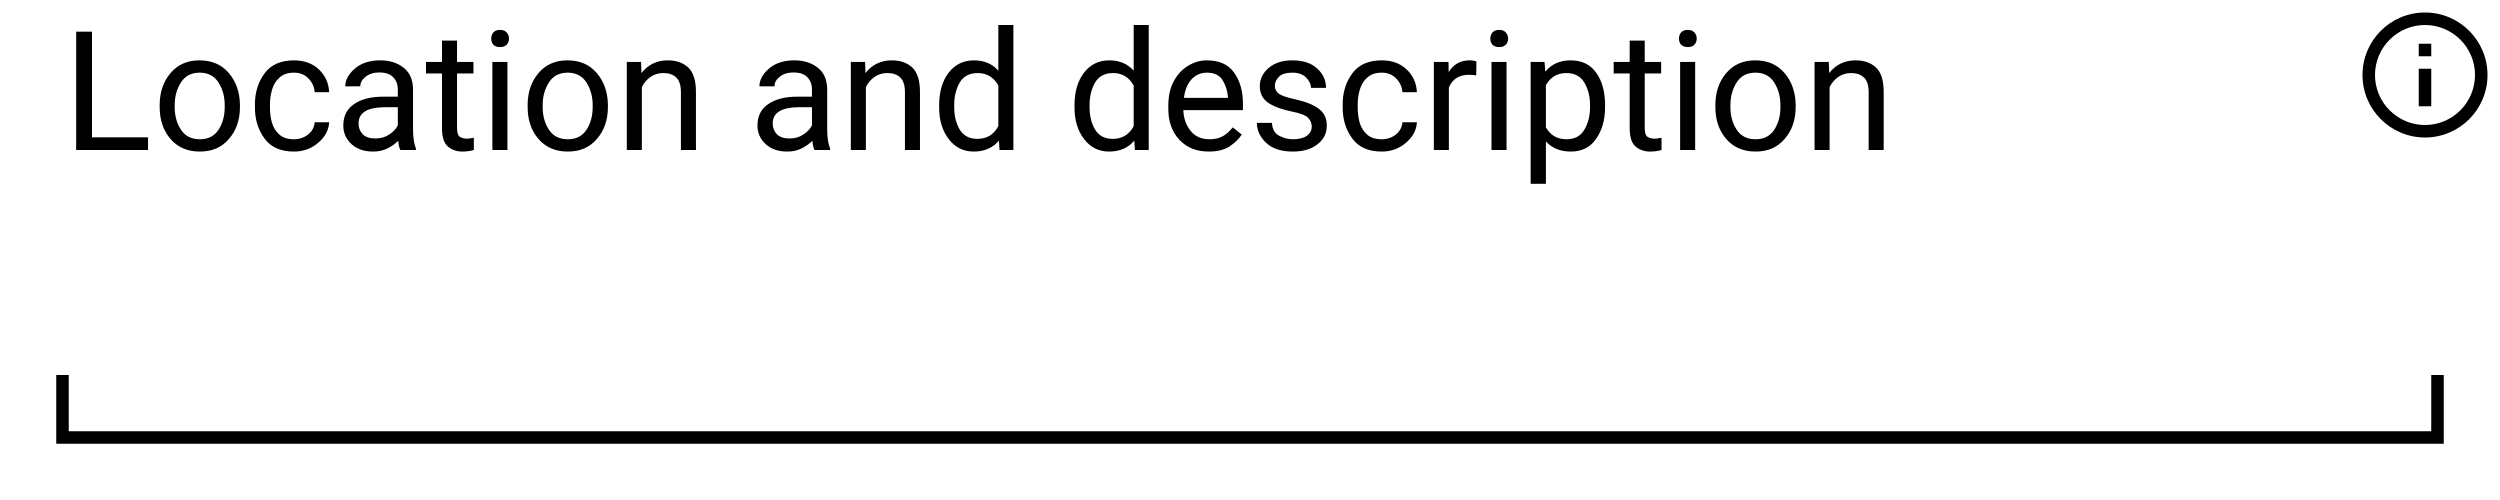
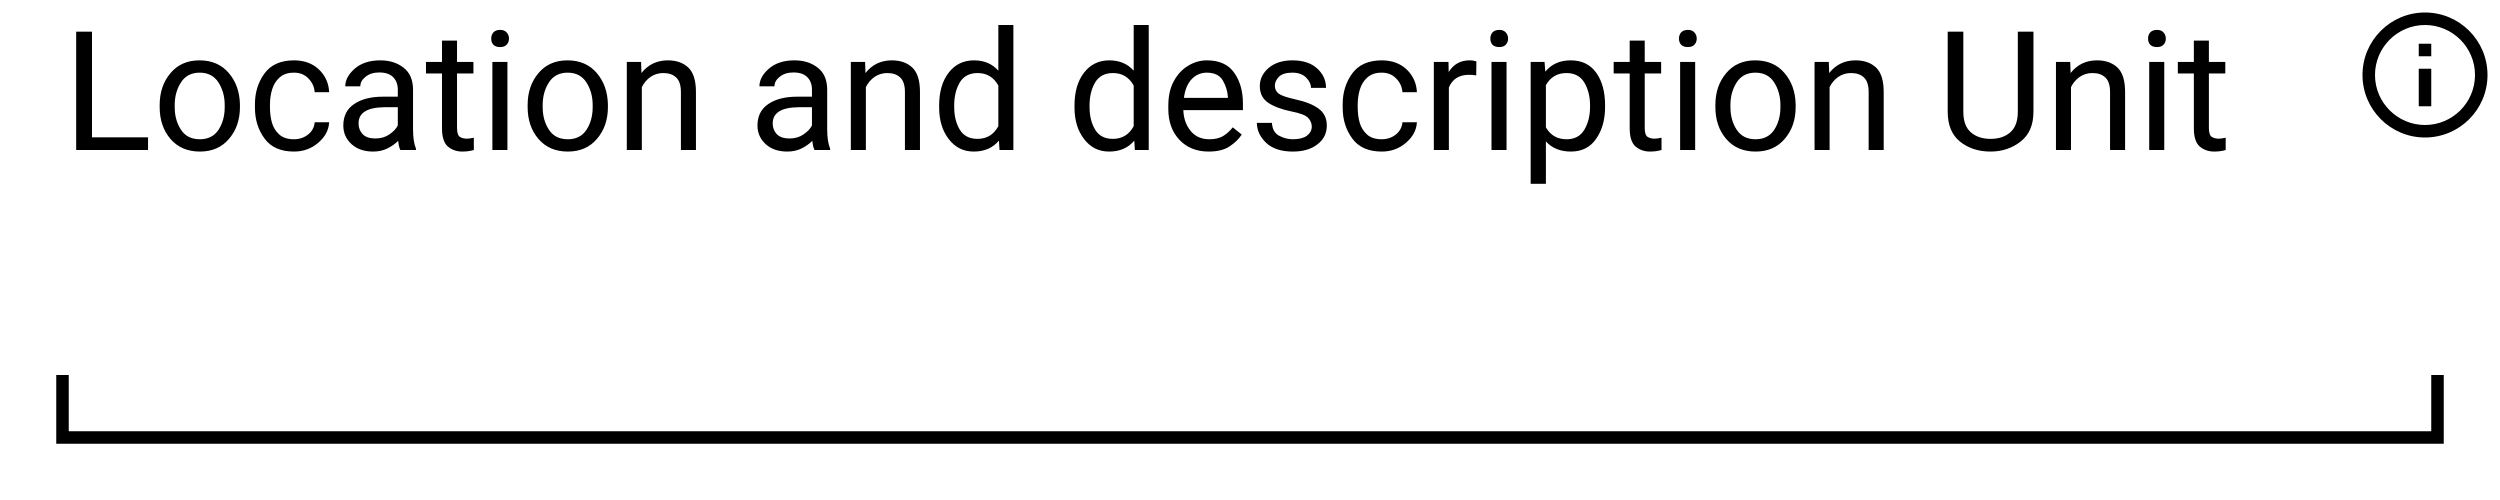
<svg xmlns="http://www.w3.org/2000/svg" width="200" height="40" version="1.1">
  <style>
@font-face {
    font-family: 'Roboto';
    src: url('/usr/share/fonts/truetype/roboto/Roboto.ttf') format('truetype');
    font-weight: normal;
    font-style: normal;
}

</style>
  <rect x="0" y="0" width="200" height="40" fill="white" stroke-width="0" />
  <path d="M 5 30 L 5 35 L 195 35 L 195 30" stroke="black" fill="white" stroke-width="1" />
-   <text x="5" y="12" font-family="Roboto" font-size="10pt" fill="black"> Location and description </text>
+   <text x="5" y="12" font-family="Roboto" font-size="10pt" fill="black"> Location and description Unit </text>
stroke black
fill black
stroke-width 0
stroke-opacity 0
font-size 16
<g transform="translate(188,0) scale(.5)">
    <path width="20" height="20" x="160" y="4" d="M11,9H13V7H11M12,20C7.59,20 4,16.41 4,12C4,7.59 7.59,4 12,4C16.41,4 20,7.59 20,12C20,16.41 16.41,20 12,20M12,2A10,10 0 0,0 2,12A10,10 0 0,0 12,22A10,10 0 0,0 22,12A10,10 0 0,0 12,2M11,17H13V11H11V17Z" />
  </g>
</svg>
